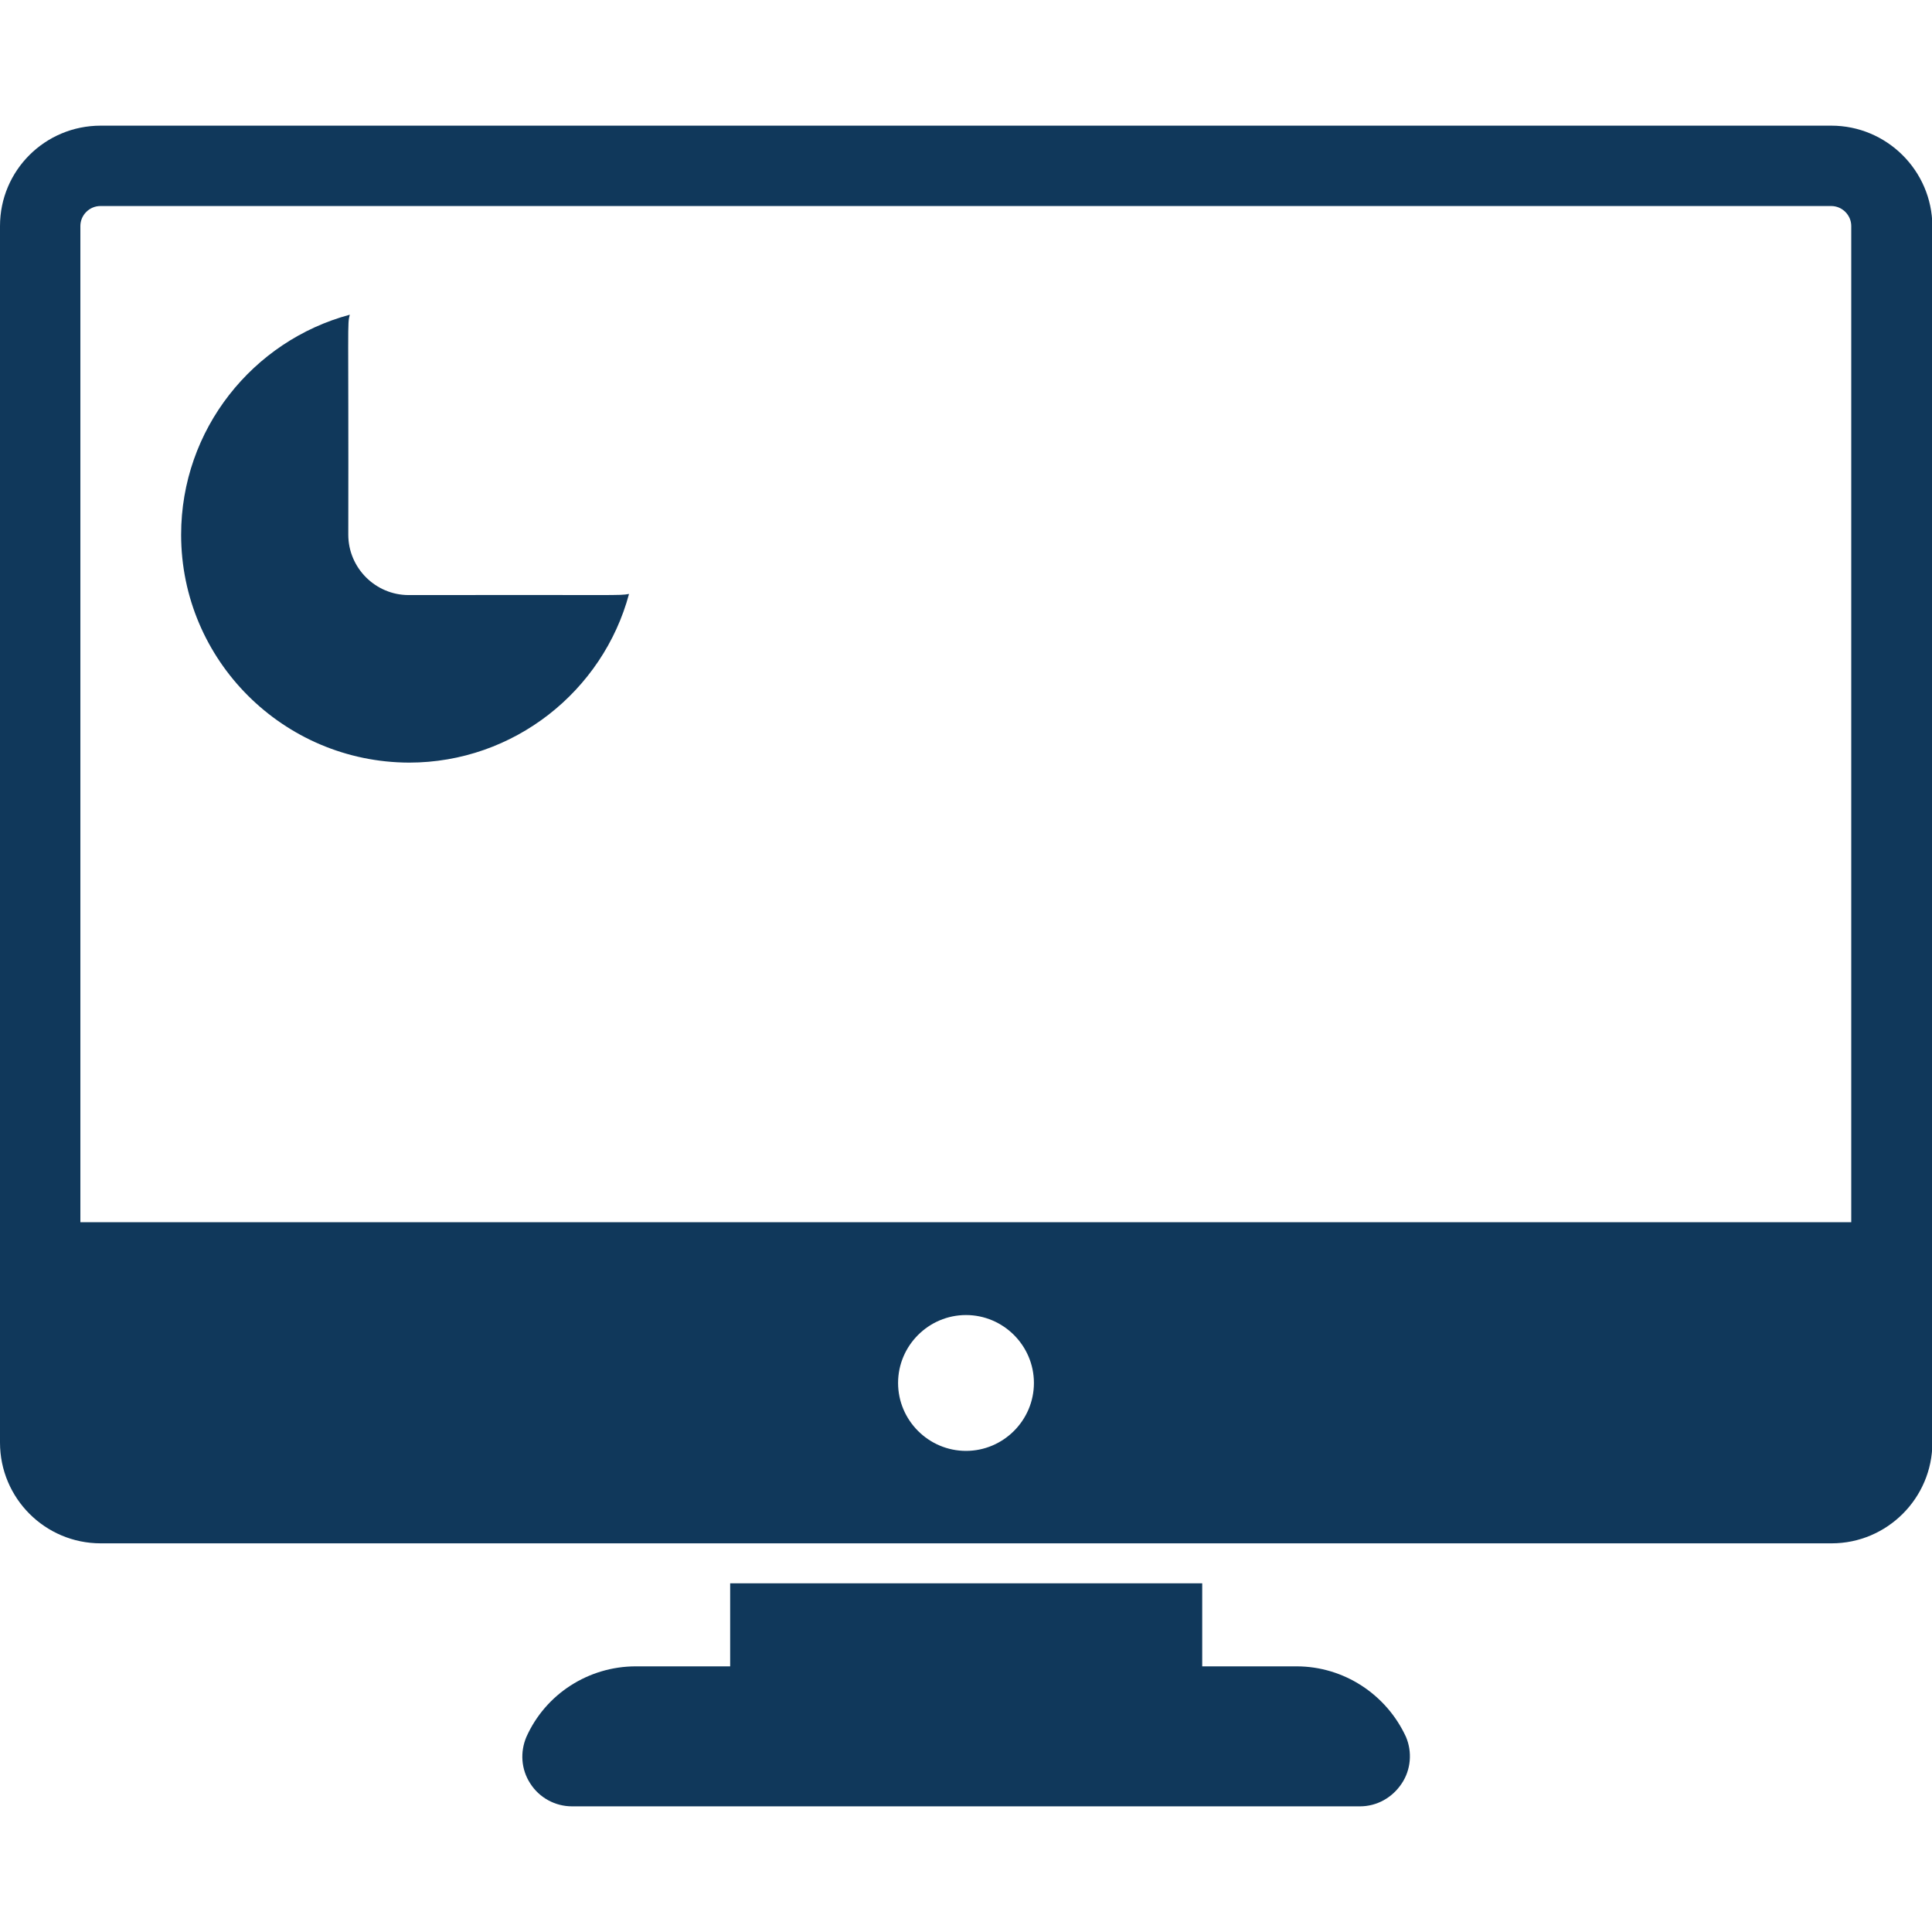
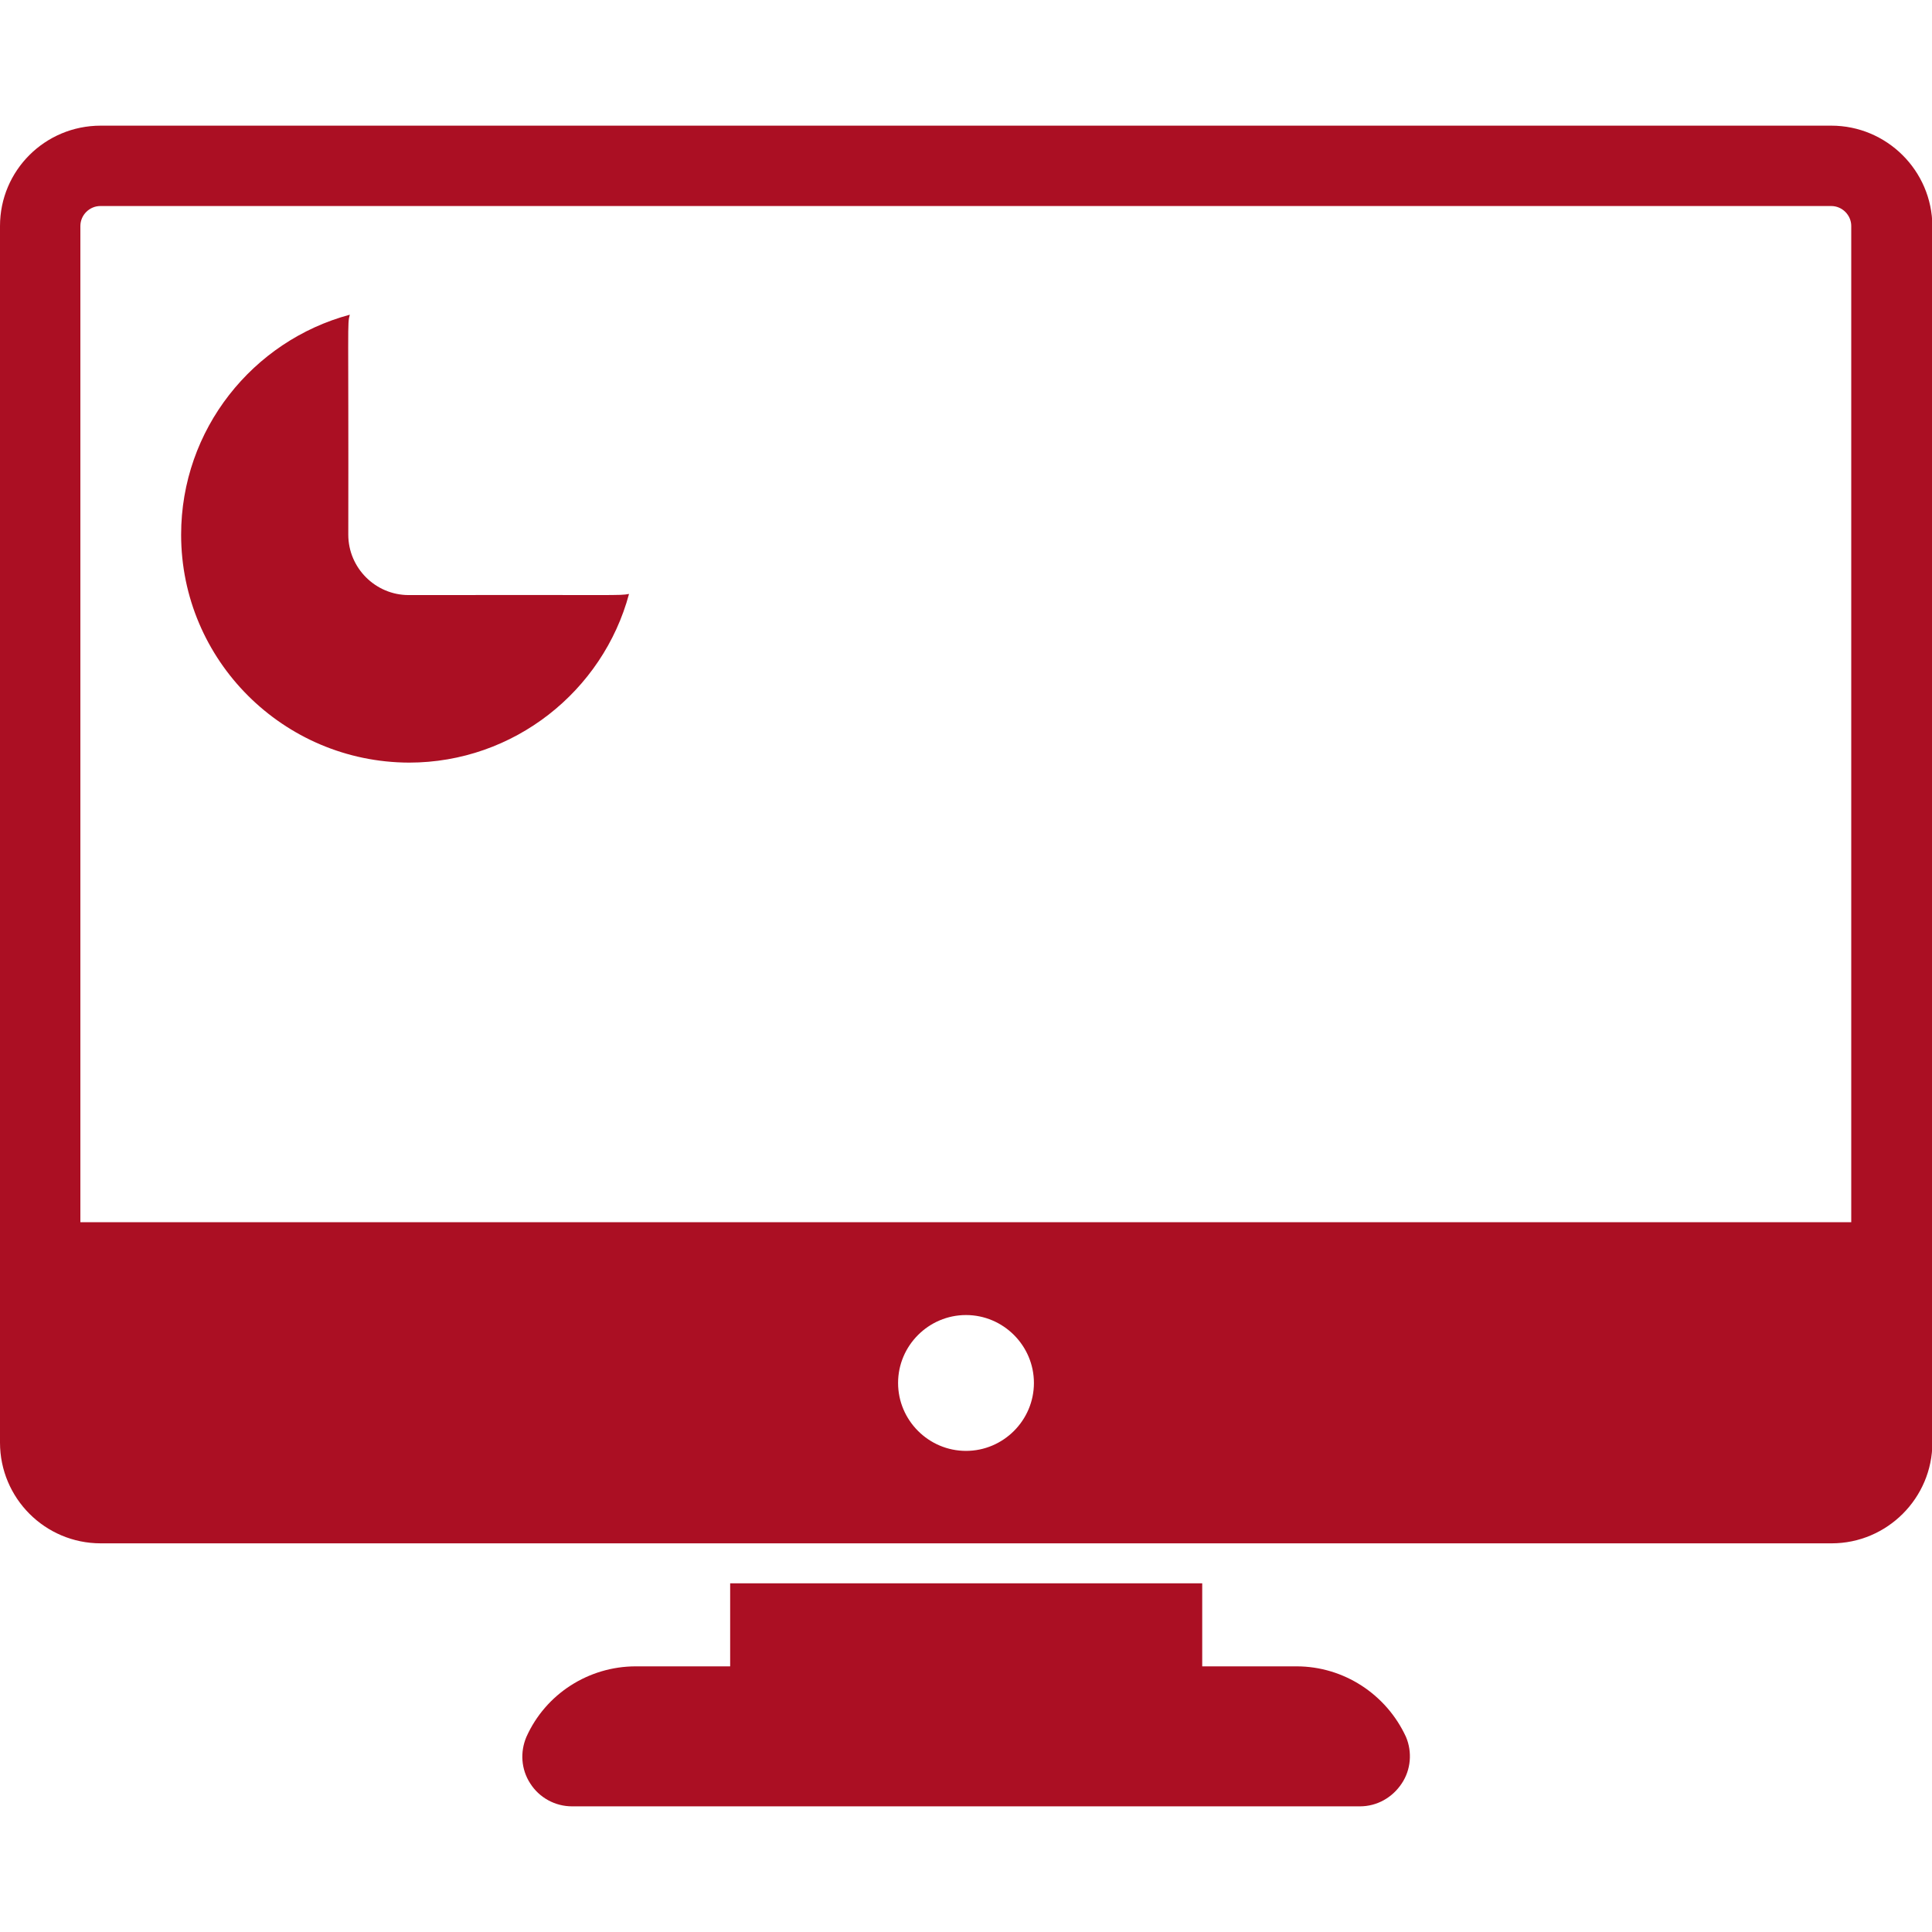
<svg xmlns="http://www.w3.org/2000/svg" id="es2WDS9Vm1j1" viewBox="0 0 512 512" shape-rendering="geometricPrecision" text-rendering="geometricPrecision">
  <style>
#es2WDS9Vm1j3_ts {animation: es2WDS9Vm1j3_ts__ts 2000ms linear infinite normal forwards}@keyframes es2WDS9Vm1j3_ts__ts { 0% {transform: translate(256px,189.35px) scale(0,1)} 65% {transform: translate(256px,189.35px) scale(1,1)} 100% {transform: translate(256px,189.35px) scale(1,1)}} #es2WDS9Vm1j4_to {animation: es2WDS9Vm1j4_to__to 2000ms linear infinite normal forwards}@keyframes es2WDS9Vm1j4_to__to { 0% {transform: translate(343.5424px,149.6462px)} 65% {transform: translate(343.5424px,227.6462px)} 100% {transform: translate(343.5424px,227.6462px)}} #es2WDS9Vm1j4 {animation: es2WDS9Vm1j4_c_o 2000ms linear infinite normal forwards}@keyframes es2WDS9Vm1j4_c_o { 0% {opacity: 0} 25% {opacity: 0} 65% {opacity: 1} 100% {opacity: 1}}
</style>
-   <path d="M371.5,472.6c-2.5,3.8-6.6,6.1-11.1,6.1h-208.8c-4.5,0-8.7-2.3-11.1-6.1-2.4-3.7-2.7-8.3-1-12.3c5.1-11.4,16.5-18.7,29-18.7h25v-22h125.1v22h25c12.5,0,23.8,7.4,29,18.7c1.7,4,1.3,8.7-1.1,12.3ZM166.7,157.4c-6.9,25.7-30.5,44.7-58.3,44.7C75.1,202,48,175,48,141.7c0-27.9,19-51.4,44.7-58.3-.7,2.7-.3.9-.4,58.3c0,8.8,7.2,16,16,16c57.1-.1,55.6.2,58.4-.3Z" fill="#10385b" />
+   <path d="M371.5,472.6c-2.5,3.8-6.6,6.1-11.1,6.1h-208.8c-4.5,0-8.7-2.3-11.1-6.1-2.4-3.7-2.7-8.3-1-12.3c5.1-11.4,16.5-18.7,29-18.7h25v-22h125.1v22h25c12.5,0,23.8,7.4,29,18.7c1.7,4,1.3,8.7-1.1,12.3ZM166.7,157.4c-6.9,25.7-30.5,44.7-58.3,44.7C75.1,202,48,175,48,141.7c0-27.9,19-51.4,44.7-58.3-.7,2.7-.3.9-.4,58.3c0,8.8,7.2,16,16,16c57.1-.1,55.6.2,58.4-.3Z" fill="#ab0f23" />
  <g id="es2WDS9Vm1j3_ts" transform="translate(256,189.35) scale(0,1)">
-     <path d="M168.7,141.7c0,2.9-2.4,5.3-5.3,5.3h-55c-2.9,0-5.3-2.4-5.3-5.3v-55c0-3,2.4-5.3,5.3-5.3c33.3,0,60.3,27,60.3,60.3Zm-5.3,92.7h-110.1c-2.9,0-5.3-2.4-5.3-5.3s2.4-5.3,5.3-5.3h110.1c2.9,0,5.3,2.4,5.3,5.3s-2.4,5.3-5.3,5.3Zm0,31.4h-110.1c-2.9,0-5.3-2.4-5.3-5.3s2.4-5.3,5.3-5.3h110.1c2.9,0,5.3,2.4,5.3,5.3c0,3-2.4,5.3-5.3,5.3Zm0,31.5h-110.1c-2.9,0-5.3-2.4-5.3-5.3s2.4-5.3,5.3-5.3h110.1c2.9,0,5.3,2.4,5.3,5.3s-2.4,5.3-5.3,5.3Zm103-88.8v78.1c0,5.9-4.8,10.7-10.7,10.7h-22.2c-5.9,0-10.7-4.8-10.7-10.7v-78.1c0-5.9,4.7-10.7,10.7-10.7h22.2c5.9,0,10.7,4.8,10.7,10.7Zm65.9-55v133.1c0,5.9-4.8,10.7-10.7,10.7h-22.2c-5.9,0-10.7-4.8-10.7-10.7v-133.1c0-5.9,4.7-10.7,10.7-10.7h22.2c5.9,0,10.7,4.8,10.7,10.7Zm65.8,55v78.1c0,5.9-4.8,10.7-10.7,10.7h-22.3c-5.9,0-10.7-4.8-10.7-10.7v-78.1c0-5.9,4.8-10.7,10.7-10.7h22.3c5.9,0,10.7,4.8,10.7,10.7ZM464,175.9v110.7c0,5.9-4.8,10.7-10.7,10.7h-22.3c-5.9,0-10.7-4.8-10.7-10.7v-110.7c0-5.9,4.8-10.7,10.7-10.7h22.3c5.9,0,10.7,4.8,10.7,10.7Z" transform="translate(-256,-189.35)" fill="#2c9bf7" />
+     <path d="M168.7,141.7c0,2.9-2.4,5.3-5.3,5.3h-55c-2.9,0-5.3-2.4-5.3-5.3v-55c0-3,2.4-5.3,5.3-5.3c33.3,0,60.3,27,60.3,60.3Zm-5.3,92.7h-110.1c-2.9,0-5.3-2.4-5.3-5.3s2.4-5.3,5.3-5.3h110.1c2.9,0,5.3,2.4,5.3,5.3s-2.4,5.3-5.3,5.3Zm0,31.4h-110.1c-2.9,0-5.3-2.4-5.3-5.3s2.4-5.3,5.3-5.3h110.1c2.9,0,5.3,2.4,5.3,5.3c0,3-2.4,5.3-5.3,5.3Zm0,31.5h-110.1c-2.9,0-5.3-2.4-5.3-5.3s2.4-5.3,5.3-5.3h110.1c2.9,0,5.3,2.4,5.3,5.3s-2.4,5.3-5.3,5.3Zm103-88.8v78.1c0,5.9-4.8,10.7-10.7,10.7h-22.2c-5.9,0-10.7-4.8-10.7-10.7v-78.1c0-5.9,4.7-10.7,10.7-10.7h22.2c5.9,0,10.7,4.8,10.7,10.7Zm65.9-55v133.1c0,5.9-4.8,10.7-10.7,10.7h-22.2c-5.9,0-10.7-4.8-10.7-10.7v-133.1c0-5.9,4.7-10.7,10.7-10.7h22.2c5.9,0,10.7,4.8,10.7,10.7Zm65.8,55v78.1c0,5.9-4.8,10.7-10.7,10.7h-22.3c-5.9,0-10.7-4.8-10.7-10.7v-78.1c0-5.9,4.8-10.7,10.7-10.7h22.3c5.9,0,10.7,4.8,10.7,10.7ZM464,175.9v110.7c0,5.9-4.8,10.7-10.7,10.7h-22.3c-5.9,0-10.7-4.8-10.7-10.7v-110.7c0-5.9,4.8-10.7,10.7-10.7h22.3c5.9,0,10.7,4.8,10.7,10.7Z" transform="translate(-256,-189.35)" fill="#e74d61" />
  </g>
  <g id="es2WDS9Vm1j4_to" transform="translate(343.5424,149.6462)">
-     <path id="es2WDS9Vm1j4" d="M376.3,170.3c-1.5,0-3-.7-4.1-1.9L310,94.4L248.3,154c-2.1,2-5.5,2-7.5-.1s-2-5.5.1-7.5l65.9-63.6c1.1-1,2.5-1.6,4-1.5s2.9.8,3.8,1.9l62.7,74.6l61.9-43.7c2.4-1.7,5.7-1.1,7.4,1.3s1.1,5.7-1.3,7.4l-65.9,46.6c-.9.6-2,.9-3.1.9ZM256,359.2c-4,0-7.3,3.3-7.3,7.3s3.3,7.3,7.3,7.3s7.3-3.3,7.3-7.3-3.3-7.3-7.3-7.3Z" transform="translate(-343.4408,-227.5446)" opacity="0" fill="#10385b" />
+     <path id="es2WDS9Vm1j4" d="M376.3,170.3c-1.5,0-3-.7-4.1-1.9L310,94.4L248.3,154c-2.1,2-5.5,2-7.5-.1s-2-5.5.1-7.5l65.9-63.6c1.1-1,2.5-1.6,4-1.5s2.9.8,3.8,1.9l62.7,74.6l61.9-43.7c2.4-1.7,5.7-1.1,7.4,1.3s1.1,5.7-1.3,7.4l-65.9,46.6c-.9.6-2,.9-3.1.9ZM256,359.2c-4,0-7.3,3.3-7.3,7.3s3.3,7.3,7.3,7.3s7.3-3.3,7.3-7.3-3.3-7.3-7.3-7.3Z" transform="translate(-343.4408,-227.5446)" opacity="0" fill="#ab0f23" />
  </g>
-   <path d="M485.3,33.3h-458.6C11.9,33.3,0,45.2,0,59.9c0,8.5,0,342.8,0,322.4C0,397,11.9,409,26.7,409h458.7c14.7,0,26.7-12,26.7-26.7c0-40.7,0-281.9,0-322.4-.1-14.7-12.1-26.6-26.8-26.6ZM256,384.5c-9.9,0-18-8.1-18-18s8.1-18,18-18s18,8.1,18,18-8.1,18-18,18Zm234.7-60.6h-469.4v-264c0-2.9,2.4-5.3,5.3-5.3h458.7c2.9,0,5.3,2.4,5.3,5.3v264h.1Z" fill="#10385b" />
+   <path d="M485.3,33.3h-458.6C11.9,33.3,0,45.2,0,59.9c0,8.5,0,342.8,0,322.4C0,397,11.9,409,26.7,409h458.7c14.7,0,26.7-12,26.7-26.7c0-40.7,0-281.9,0-322.4-.1-14.7-12.1-26.6-26.8-26.6ZM256,384.5c-9.9,0-18-8.1-18-18s8.1-18,18-18s18,8.1,18,18-8.1,18-18,18Zm234.7-60.6h-469.4v-264c0-2.9,2.4-5.3,5.3-5.3h458.7c2.9,0,5.3,2.4,5.3,5.3v264h.1Z" fill="#ab0f23" />
</svg>
